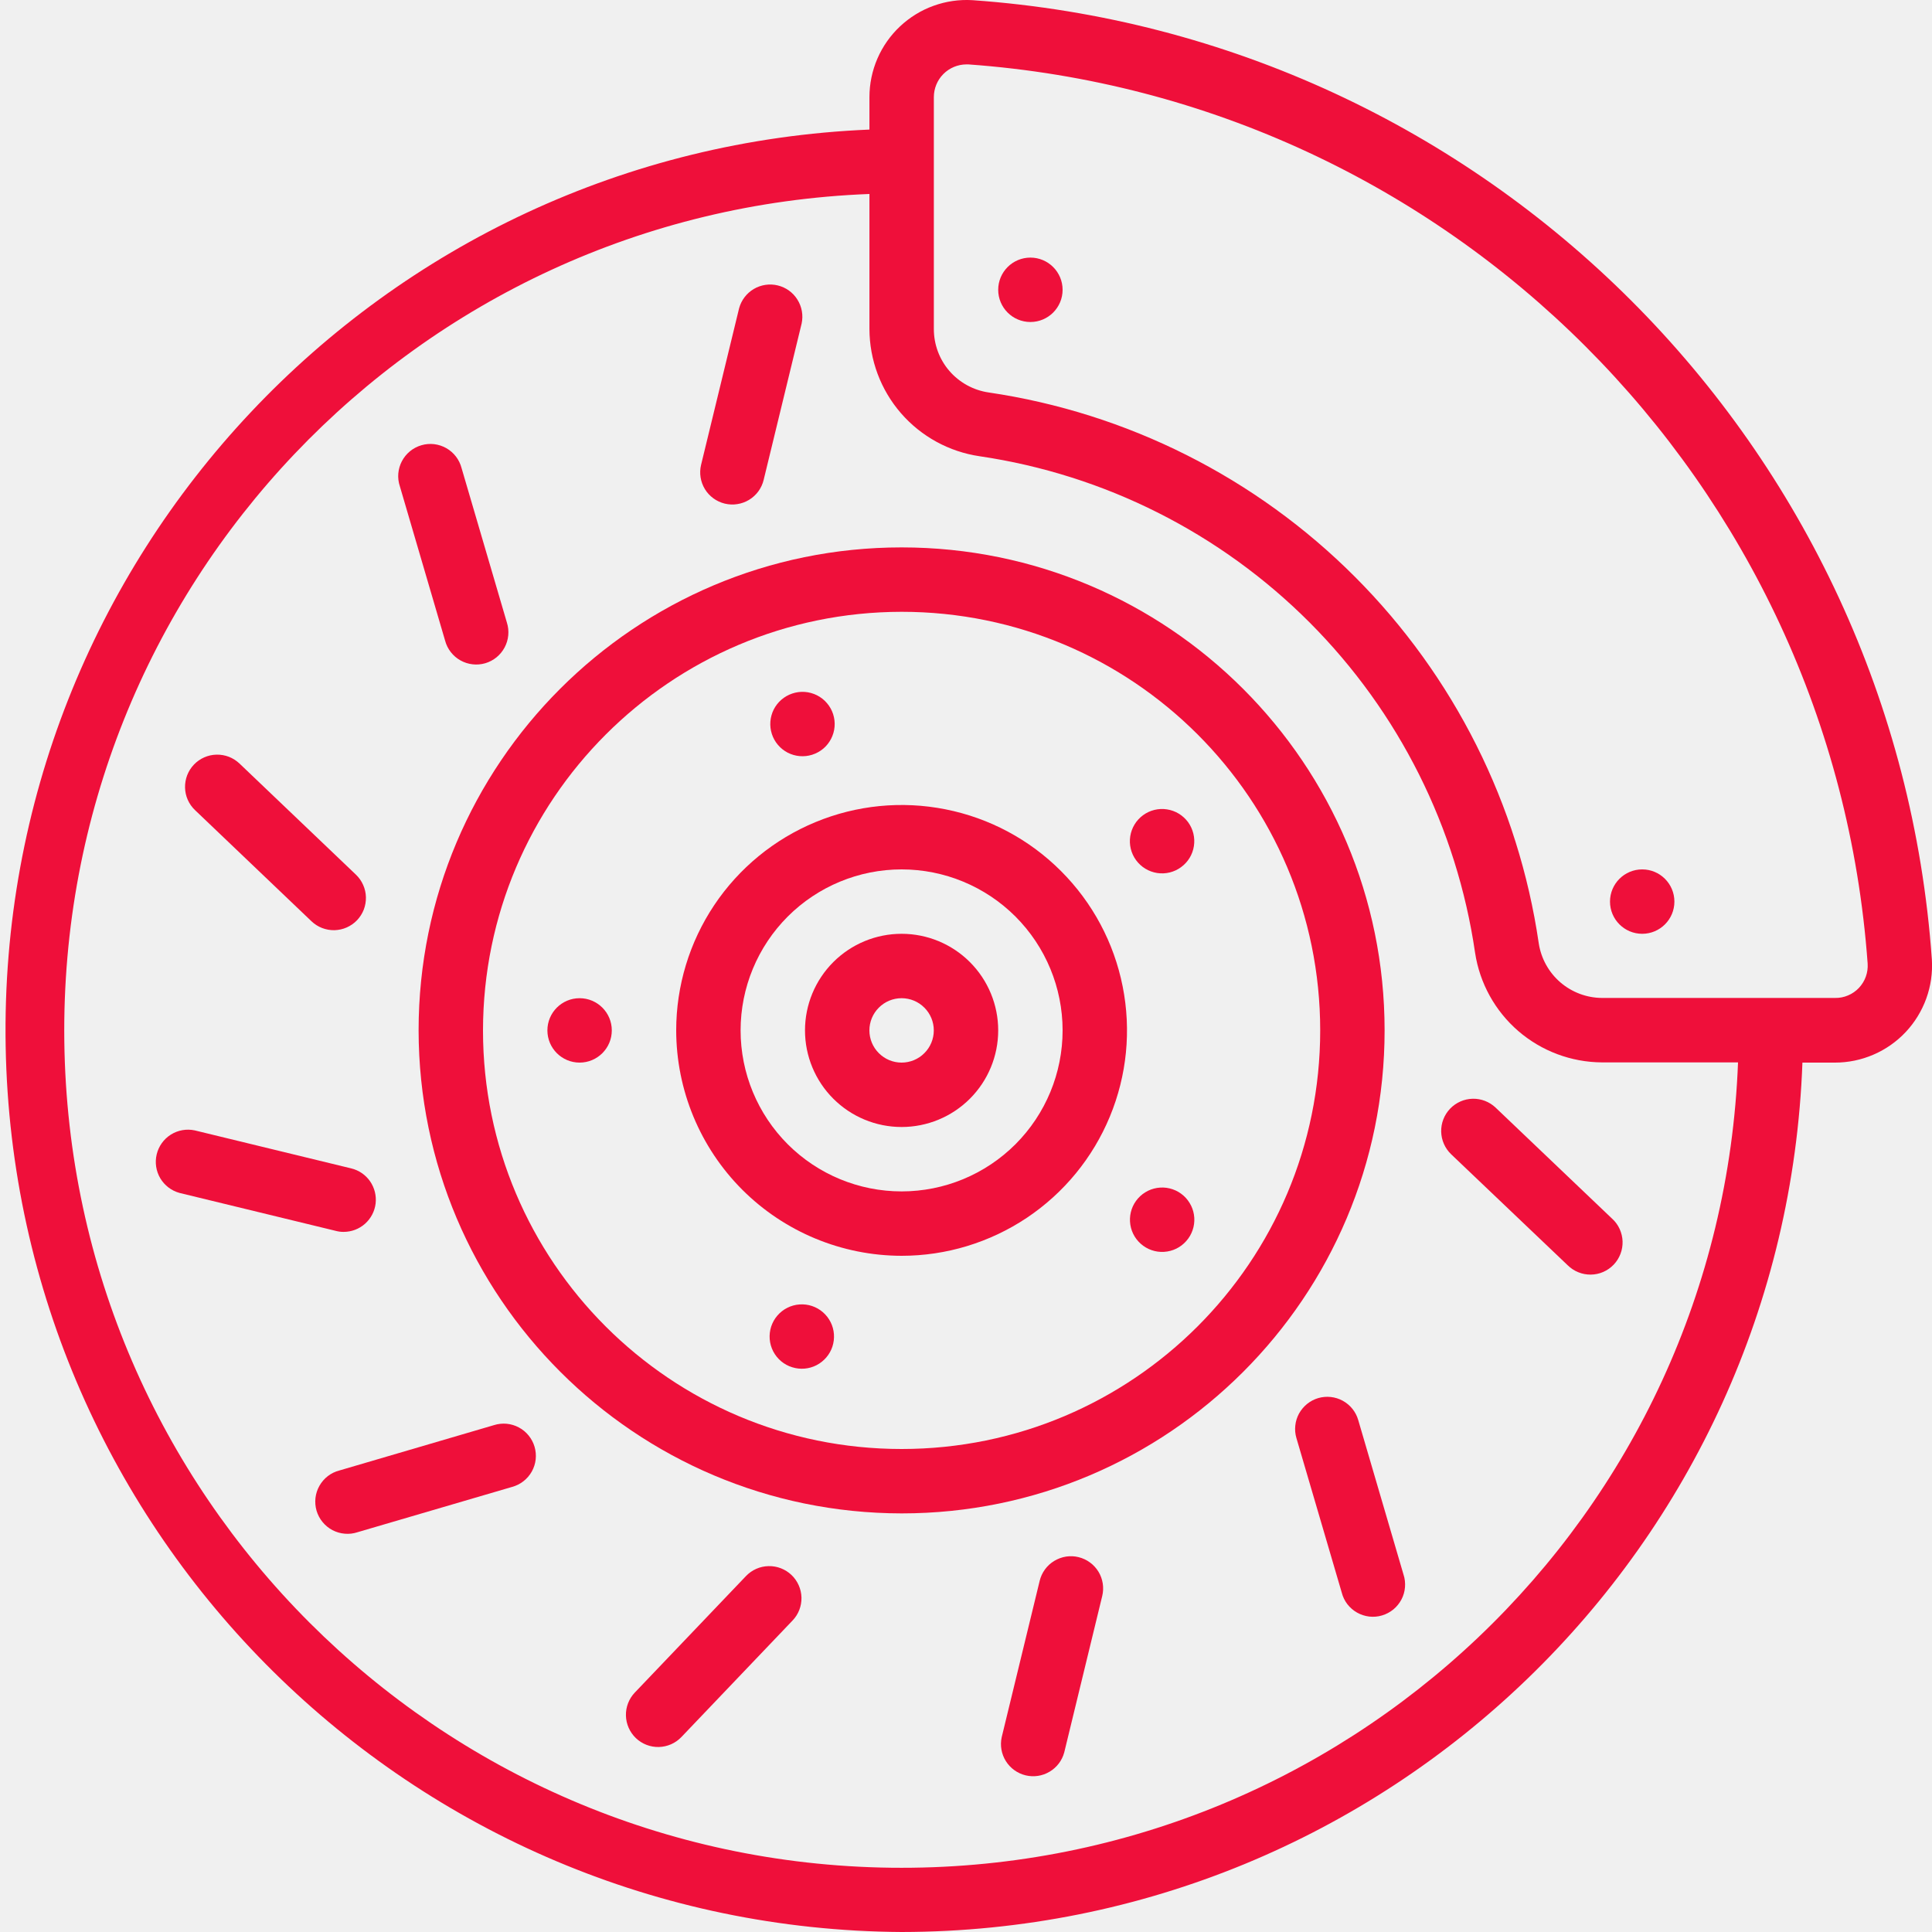
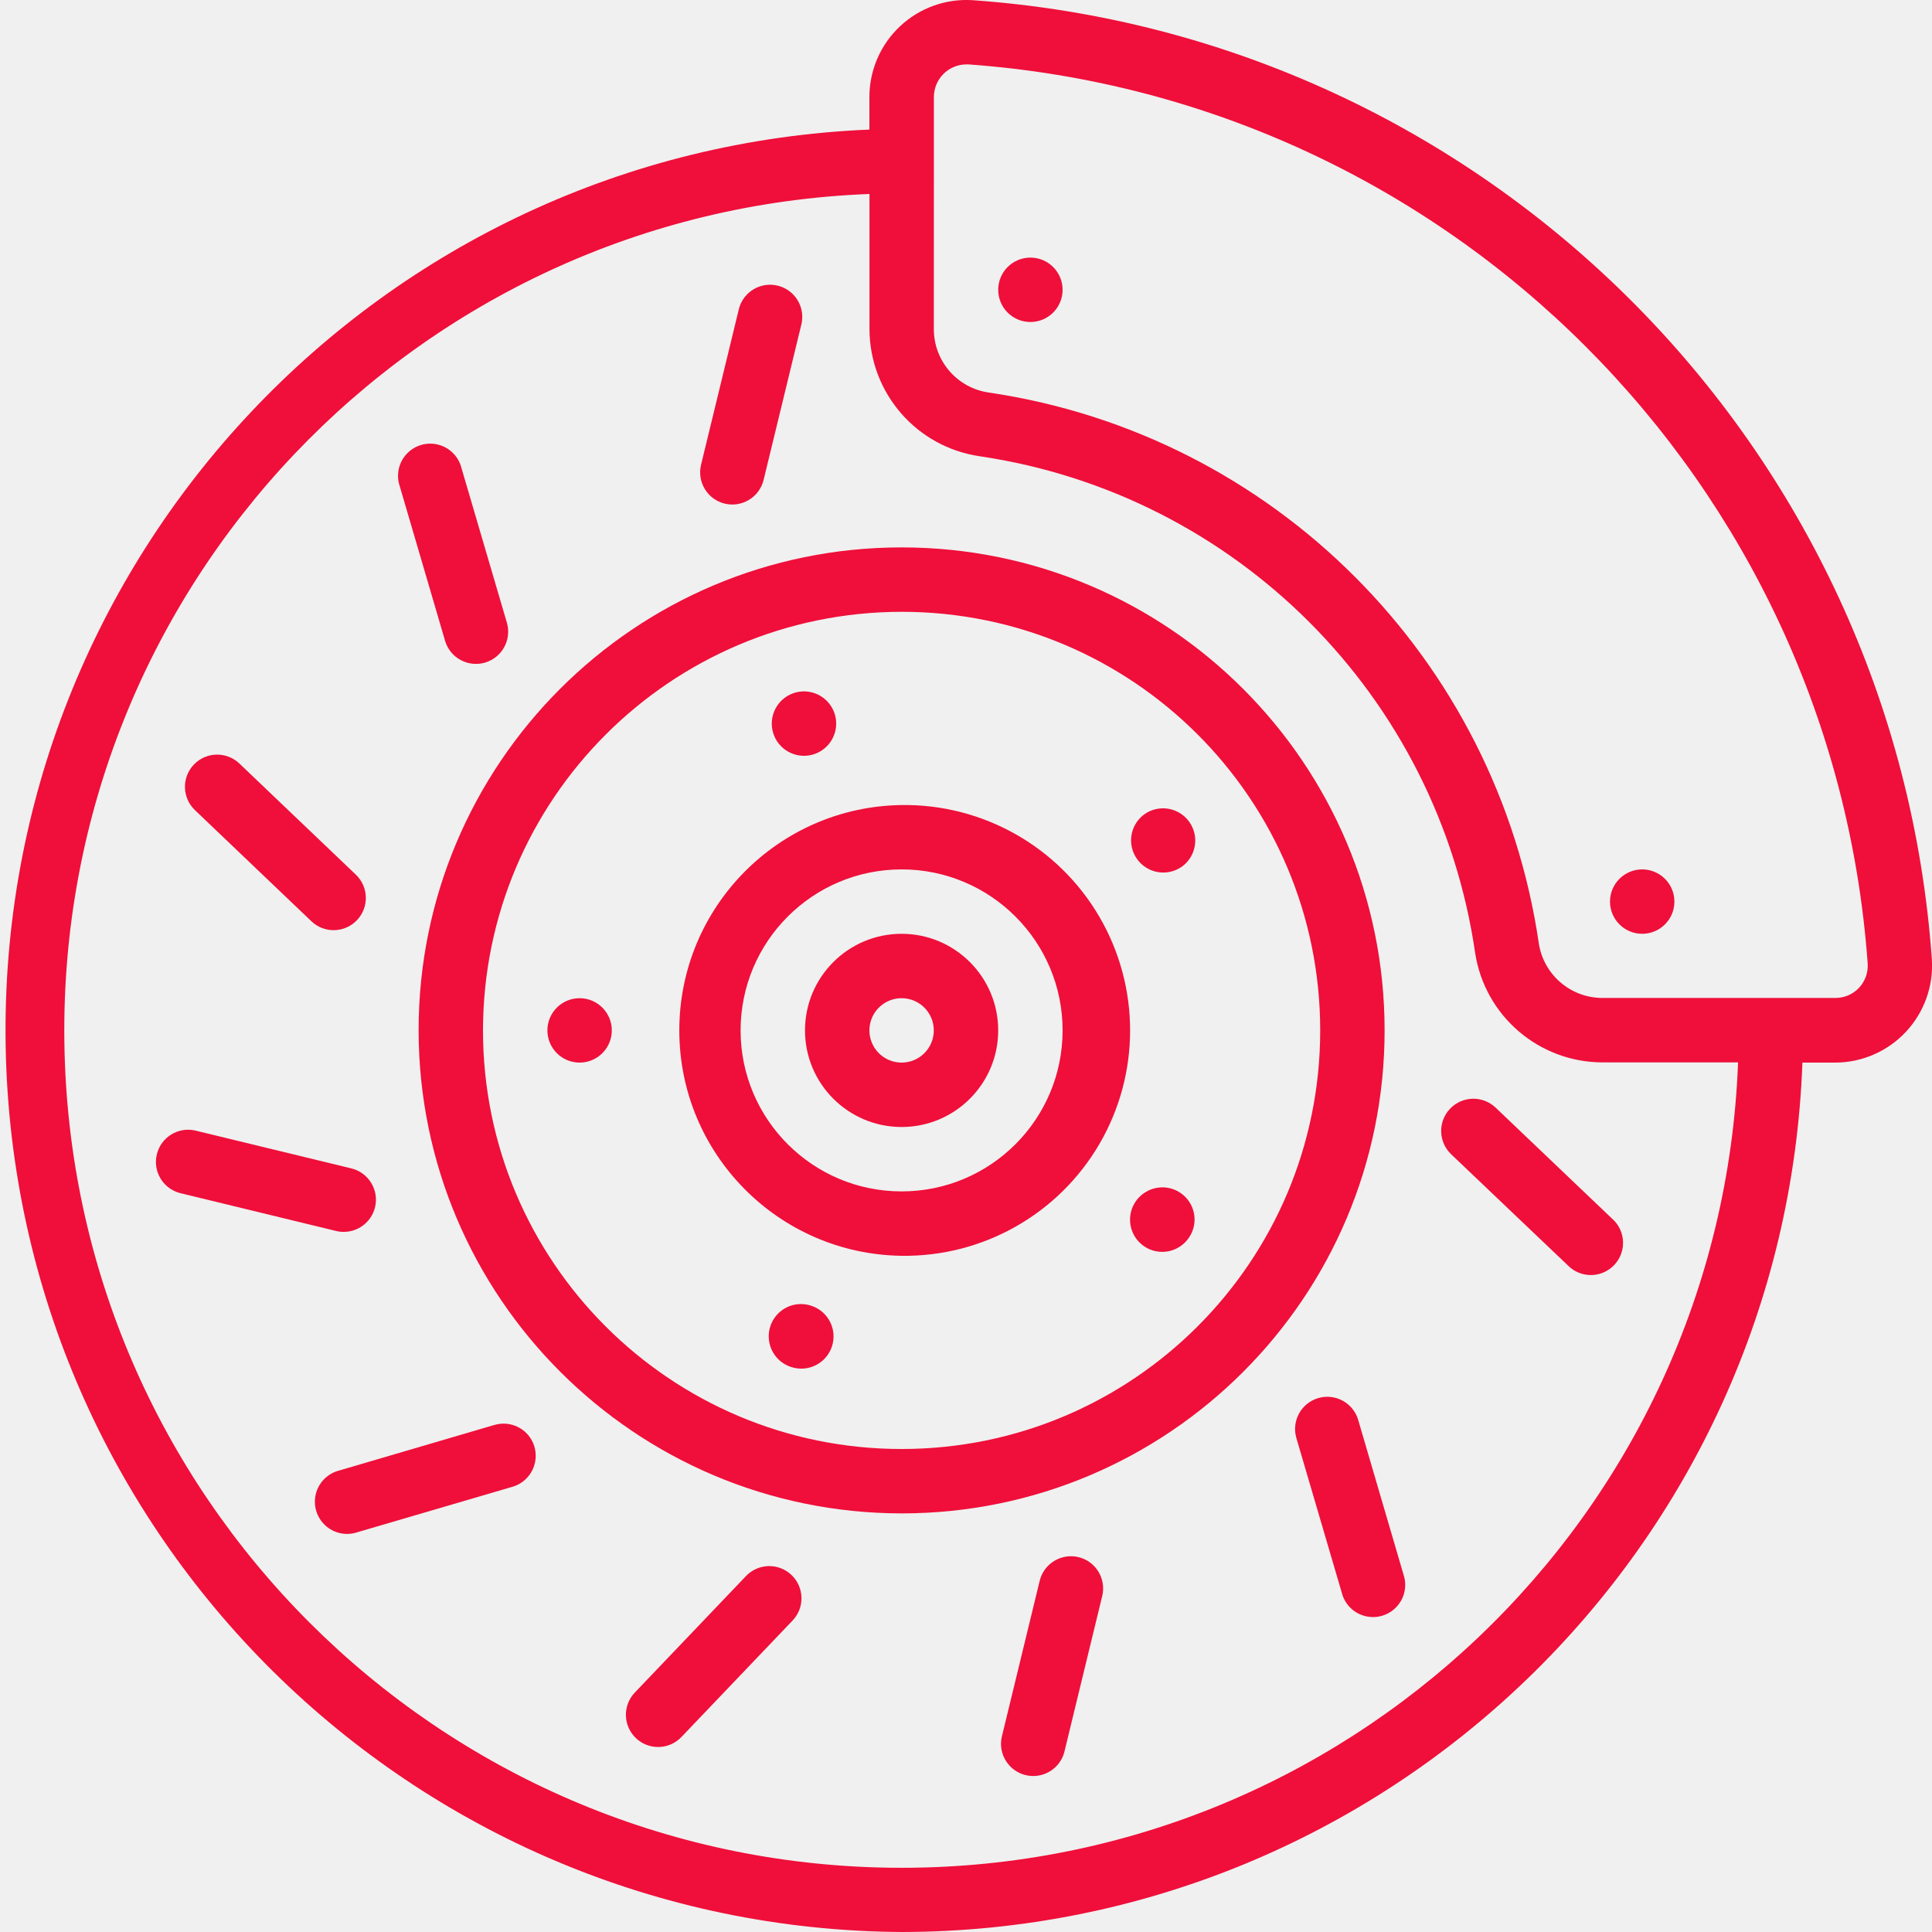
- <svg xmlns="http://www.w3.org/2000/svg" width="45" height="45" viewBox="0 0 45 45" fill="none">
-   <g clip-path="url(#clip0_1_24652)">
-     <path d="M21.001 45C32.301 44.986 41.568 36.042 41.982 24.75H42.741C43.049 24.75 43.355 24.687 43.638 24.564C43.921 24.442 44.176 24.263 44.388 24.038C44.599 23.813 44.762 23.547 44.867 23.257C44.972 22.966 45.016 22.658 44.997 22.35C44.151 10.376 34.624 0.849 22.651 0.004C22.343 -0.015 22.035 0.03 21.744 0.135C21.454 0.239 21.189 0.403 20.964 0.614C20.739 0.825 20.56 1.08 20.437 1.363C20.315 1.646 20.251 1.952 20.251 2.26V3.018C8.859 3.495 -0.071 12.975 0.132 24.375C0.336 35.776 9.6 44.93 21.001 45ZM21.751 2.26C21.752 2.059 21.831 1.866 21.973 1.724C22.116 1.581 22.308 1.501 22.509 1.5H22.554C33.77 2.307 42.692 11.227 43.501 22.443C43.508 22.546 43.494 22.65 43.459 22.747C43.424 22.845 43.369 22.934 43.298 23.01C43.227 23.085 43.141 23.145 43.045 23.185C42.95 23.226 42.847 23.246 42.744 23.244H37.314C36.958 23.242 36.614 23.113 36.344 22.881C36.074 22.648 35.896 22.327 35.841 21.975C35.37 18.742 33.868 15.747 31.559 13.435C29.251 11.123 26.258 9.617 23.026 9.141C22.672 9.089 22.348 8.911 22.113 8.64C21.879 8.369 21.751 8.022 21.751 7.664V2.26ZM20.251 4.518V7.664C20.253 8.384 20.513 9.079 20.984 9.623C21.456 10.167 22.107 10.523 22.819 10.627C25.731 11.057 28.426 12.416 30.505 14.5C32.583 16.584 33.934 19.282 34.358 22.195C34.466 22.902 34.823 23.547 35.364 24.015C35.906 24.482 36.596 24.741 37.311 24.745H40.482C40.08 35.314 31.326 43.636 20.751 43.503C10.176 43.369 1.633 34.83 1.498 24.254C1.363 13.68 9.682 4.923 20.251 4.518Z" fill="#EF0F3A" />
-     <path d="M21 26.25C21.597 26.25 22.169 26.013 22.591 25.591C23.013 25.169 23.25 24.597 23.25 24C23.25 23.403 23.013 22.831 22.591 22.409C22.169 21.987 21.597 21.75 21 21.75C20.403 21.75 19.831 21.987 19.409 22.409C18.987 22.831 18.75 23.403 18.75 24C18.75 24.597 18.987 25.169 19.409 25.591C19.831 26.013 20.403 26.25 21 26.25ZM21 23.25C21.199 23.25 21.39 23.329 21.53 23.47C21.671 23.61 21.75 23.801 21.75 24C21.75 24.199 21.671 24.39 21.53 24.53C21.39 24.671 21.199 24.75 21 24.75C20.801 24.75 20.61 24.671 20.47 24.53C20.329 24.39 20.25 24.199 20.25 24C20.25 23.801 20.329 23.61 20.47 23.47C20.61 23.329 20.801 23.25 21 23.25Z" fill="#EF0F3A" />
-     <path d="M21 29.25C22.038 29.25 23.053 28.942 23.917 28.365C24.78 27.788 25.453 26.968 25.85 26.009C26.248 25.05 26.352 23.994 26.149 22.976C25.947 21.957 25.447 21.022 24.712 20.288C23.978 19.553 23.043 19.053 22.024 18.851C21.006 18.648 19.95 18.752 18.991 19.15C18.032 19.547 17.212 20.22 16.635 21.083C16.058 21.947 15.75 22.962 15.75 24C15.752 25.392 16.305 26.726 17.289 27.711C18.274 28.695 19.608 29.248 21 29.25ZM21 20.25C21.995 20.25 22.948 20.645 23.652 21.348C24.355 22.052 24.75 23.005 24.75 24C24.75 24.995 24.355 25.948 23.652 26.652C22.948 27.355 21.995 27.75 21 27.75C20.005 27.75 19.052 27.355 18.348 26.652C17.645 25.948 17.25 24.995 17.25 24C17.25 23.005 17.645 22.052 18.348 21.348C19.052 20.645 20.005 20.25 21 20.25Z" fill="#EF0F3A" />
-     <path d="M21 35.25C27.213 35.25 32.25 30.213 32.25 24C32.25 17.787 27.213 12.75 21 12.75C14.787 12.75 9.75 17.787 9.75 24C9.758 30.21 14.79 35.242 21 35.25ZM21 14.25C26.385 14.25 30.75 18.615 30.75 24C30.75 29.385 26.385 33.75 21 33.75C15.615 33.75 11.25 29.385 11.25 24C11.256 18.618 15.618 14.256 21 14.25Z" fill="#EF0F3A" />
-     <path d="M13.5 24.75C13.914 24.75 14.25 24.414 14.25 24C14.25 23.586 13.914 23.25 13.5 23.25C13.086 23.25 12.75 23.586 12.75 24C12.75 24.414 13.086 24.75 13.5 24.75Z" fill="#EF0F3A" />
-     <path d="M18.915 30.42C18.821 30.388 18.722 30.376 18.623 30.383C18.524 30.39 18.427 30.416 18.339 30.461C18.25 30.505 18.171 30.567 18.107 30.642C18.042 30.717 17.993 30.805 17.962 30.899C17.932 30.993 17.92 31.093 17.928 31.192C17.936 31.291 17.964 31.387 18.009 31.475C18.055 31.563 18.117 31.641 18.193 31.705C18.269 31.769 18.357 31.817 18.452 31.846C18.64 31.905 18.844 31.888 19.02 31.797C19.195 31.706 19.328 31.55 19.389 31.363C19.45 31.175 19.435 30.97 19.346 30.794C19.257 30.617 19.102 30.483 18.915 30.42ZM27.676 28.849C27.734 28.77 27.775 28.679 27.798 28.584C27.821 28.488 27.825 28.388 27.809 28.291C27.794 28.194 27.759 28.101 27.707 28.017C27.656 27.933 27.588 27.86 27.508 27.802C27.429 27.744 27.338 27.703 27.242 27.68C27.147 27.657 27.047 27.654 26.95 27.669C26.853 27.685 26.759 27.719 26.676 27.771C26.592 27.822 26.519 27.89 26.461 27.97C26.344 28.131 26.297 28.332 26.328 28.528C26.359 28.725 26.468 28.901 26.629 29.017C26.79 29.134 26.991 29.182 27.187 29.15C27.384 29.119 27.559 29.011 27.676 28.849ZM27.509 20.198C27.67 20.081 27.778 19.905 27.808 19.708C27.839 19.511 27.79 19.311 27.673 19.15C27.614 19.071 27.541 19.003 27.457 18.952C27.373 18.901 27.28 18.867 27.182 18.852C26.986 18.821 26.785 18.87 26.625 18.987C26.464 19.104 26.357 19.281 26.326 19.477C26.295 19.674 26.344 19.875 26.461 20.035C26.579 20.196 26.755 20.303 26.952 20.334C27.148 20.364 27.349 20.316 27.509 20.198ZM18.915 17.58C19.01 17.55 19.098 17.502 19.174 17.439C19.25 17.375 19.312 17.297 19.358 17.208C19.403 17.12 19.431 17.024 19.439 16.925C19.447 16.826 19.435 16.727 19.405 16.633C19.374 16.538 19.325 16.451 19.26 16.376C19.196 16.3 19.117 16.239 19.028 16.194C18.939 16.15 18.843 16.123 18.744 16.116C18.645 16.109 18.546 16.122 18.452 16.154C18.265 16.217 18.11 16.351 18.021 16.527C17.933 16.704 17.917 16.908 17.978 17.096C18.039 17.284 18.172 17.44 18.347 17.531C18.523 17.621 18.727 17.639 18.915 17.58Z" fill="#EF0F3A" />
-     <path d="M38.25 21.75C38.664 21.75 39 21.414 39 21C39 20.586 38.664 20.25 38.25 20.25C37.836 20.25 37.5 20.586 37.5 21C37.5 21.414 37.836 21.75 38.25 21.75Z" fill="#EF0F3A" />
-     <path d="M17.375 36.71L14.786 39.423C14.649 39.567 14.574 39.76 14.579 39.959C14.584 40.157 14.667 40.346 14.811 40.484C14.955 40.621 15.147 40.696 15.346 40.691C15.545 40.686 15.734 40.603 15.871 40.459L18.46 37.745C18.598 37.602 18.672 37.409 18.668 37.21C18.663 37.011 18.579 36.822 18.436 36.685C18.292 36.548 18.099 36.473 17.9 36.478C17.701 36.482 17.512 36.566 17.375 36.71ZM25.122 36.269C25.026 36.245 24.927 36.241 24.829 36.256C24.732 36.272 24.639 36.306 24.555 36.357C24.47 36.408 24.397 36.476 24.339 36.555C24.281 36.635 24.239 36.725 24.216 36.821L23.331 40.465C23.29 40.656 23.325 40.855 23.429 41.021C23.533 41.186 23.698 41.305 23.888 41.351C24.078 41.397 24.278 41.367 24.446 41.267C24.614 41.168 24.737 41.007 24.788 40.818L25.673 37.174C25.72 36.981 25.688 36.777 25.585 36.607C25.481 36.438 25.315 36.316 25.122 36.269ZM30.705 32.564C30.61 32.592 30.522 32.638 30.445 32.7C30.369 32.762 30.305 32.838 30.257 32.924C30.21 33.011 30.18 33.106 30.17 33.204C30.159 33.301 30.168 33.401 30.196 33.495L31.252 37.095C31.277 37.193 31.321 37.284 31.382 37.364C31.444 37.444 31.52 37.51 31.608 37.56C31.695 37.609 31.792 37.641 31.892 37.653C31.991 37.664 32.093 37.656 32.189 37.627C32.285 37.599 32.375 37.551 32.453 37.488C32.531 37.424 32.595 37.345 32.642 37.256C32.689 37.167 32.717 37.07 32.725 36.969C32.733 36.869 32.722 36.768 32.69 36.673L31.635 33.073C31.579 32.882 31.45 32.722 31.275 32.626C31.101 32.531 30.896 32.509 30.705 32.564ZM36.514 29.47C36.585 29.54 36.669 29.596 36.762 29.633C36.854 29.671 36.953 29.689 37.053 29.688C37.153 29.687 37.252 29.666 37.343 29.626C37.435 29.586 37.517 29.528 37.586 29.456C37.655 29.384 37.709 29.298 37.744 29.205C37.78 29.112 37.796 29.012 37.793 28.913C37.789 28.813 37.766 28.715 37.724 28.624C37.683 28.533 37.623 28.452 37.549 28.385L34.836 25.799C34.692 25.662 34.499 25.587 34.3 25.592C34.102 25.597 33.913 25.68 33.775 25.824C33.638 25.968 33.563 26.161 33.568 26.36C33.573 26.558 33.656 26.747 33.8 26.885L36.514 29.47ZM16.881 11.73C16.977 11.753 17.076 11.758 17.173 11.742C17.271 11.727 17.364 11.693 17.448 11.642C17.532 11.591 17.606 11.523 17.664 11.444C17.722 11.364 17.764 11.274 17.787 11.178L18.672 7.534C18.713 7.343 18.677 7.143 18.573 6.978C18.47 6.812 18.305 6.694 18.115 6.648C17.925 6.602 17.725 6.632 17.557 6.731C17.389 6.831 17.266 6.992 17.215 7.181L16.33 10.825C16.283 11.018 16.315 11.222 16.418 11.392C16.521 11.561 16.688 11.683 16.881 11.73ZM10.368 14.924C10.394 15.021 10.439 15.111 10.5 15.189C10.562 15.268 10.638 15.334 10.725 15.382C10.812 15.431 10.908 15.462 11.007 15.473C11.106 15.485 11.207 15.476 11.303 15.448C11.398 15.42 11.487 15.373 11.565 15.31C11.642 15.247 11.706 15.169 11.753 15.081C11.8 14.993 11.829 14.897 11.838 14.798C11.848 14.698 11.837 14.598 11.807 14.503L10.751 10.903C10.726 10.806 10.681 10.714 10.62 10.634C10.559 10.555 10.483 10.488 10.395 10.438C10.308 10.389 10.211 10.357 10.111 10.345C10.011 10.334 9.91 10.342 9.814 10.371C9.717 10.399 9.627 10.447 9.55 10.51C9.472 10.574 9.408 10.653 9.361 10.742C9.314 10.831 9.286 10.928 9.277 11.029C9.269 11.129 9.281 11.23 9.313 11.325L10.368 14.924ZM7.255 21.458C7.399 21.596 7.592 21.67 7.791 21.666C7.889 21.663 7.986 21.642 8.076 21.602C8.166 21.562 8.248 21.505 8.316 21.434C8.384 21.362 8.437 21.279 8.473 21.187C8.508 21.095 8.525 20.997 8.523 20.898C8.521 20.8 8.499 20.703 8.459 20.613C8.42 20.523 8.362 20.441 8.291 20.373L5.578 17.784C5.506 17.716 5.422 17.663 5.331 17.627C5.239 17.592 5.141 17.575 5.042 17.577C4.843 17.582 4.654 17.665 4.517 17.809C4.449 17.88 4.396 17.964 4.36 18.056C4.325 18.148 4.308 18.246 4.31 18.344C4.314 18.543 4.398 18.732 4.542 18.869L7.255 21.458ZM8.004 28.693C8.187 28.693 8.365 28.626 8.502 28.504C8.639 28.382 8.727 28.214 8.749 28.032C8.77 27.849 8.724 27.666 8.62 27.515C8.515 27.364 8.359 27.257 8.18 27.214L4.536 26.329C4.345 26.288 4.145 26.323 3.98 26.427C3.814 26.531 3.696 26.696 3.65 26.886C3.604 27.076 3.634 27.276 3.733 27.444C3.833 27.612 3.994 27.735 4.183 27.786L7.827 28.671C7.885 28.686 7.944 28.694 8.004 28.693ZM11.506 33.194L7.906 34.25C7.808 34.275 7.717 34.319 7.637 34.38C7.557 34.442 7.491 34.518 7.441 34.606C7.391 34.693 7.36 34.79 7.348 34.889C7.337 34.989 7.345 35.091 7.373 35.187C7.402 35.284 7.449 35.373 7.513 35.451C7.577 35.529 7.655 35.593 7.744 35.64C7.834 35.687 7.931 35.715 8.031 35.723C8.132 35.732 8.232 35.72 8.328 35.688L11.928 34.633C12.024 34.607 12.114 34.562 12.193 34.5C12.271 34.439 12.337 34.363 12.386 34.276C12.435 34.188 12.466 34.093 12.477 33.993C12.488 33.894 12.479 33.794 12.451 33.698C12.423 33.603 12.376 33.513 12.313 33.436C12.251 33.359 12.173 33.294 12.085 33.248C11.997 33.2 11.9 33.172 11.801 33.162C11.702 33.153 11.601 33.164 11.506 33.194H11.506Z" fill="#EF0F3A" />
-     <path d="M24 7.5C24.414 7.5 24.75 7.164 24.75 6.75C24.75 6.336 24.414 6 24 6C23.586 6 23.25 6.336 23.25 6.75C23.25 7.164 23.586 7.5 24 7.5Z" fill="#EF0F3A" />
+ <svg xmlns="http://www.w3.org/2000/svg" width="45" height="45" fill="none">
+   <g fill="#EF0F3A" clip-path="url(#a)">
+     <path d="M21.001 45c11.3-.014 20.567-8.958 20.981-20.25h.759a2.26 2.26 0 0 0 2.256-2.4C44.15 10.376 34.624.85 22.65.004a2.26 2.26 0 0 0-2.4 2.256v.758C8.86 3.495-.07 12.975.132 24.375.336 35.777 9.6 44.93 21.002 45m.75-42.74a.76.76 0 0 1 .758-.76h.045c11.216.807 20.138 9.727 20.947 20.943a.75.75 0 0 1-.757.801h-5.43a1.5 1.5 0 0 1-1.473-1.27A15.19 15.19 0 0 0 23.026 9.142a1.49 1.49 0 0 1-1.275-1.477zm-1.5 2.258v3.146a3 3 0 0 0 2.568 2.963 13.685 13.685 0 0 1 11.539 11.568 3.005 3.005 0 0 0 2.953 2.55h3.171c-.402 10.57-9.156 18.891-19.731 18.758-10.575-.134-19.118-8.673-19.253-19.249C1.363 13.68 9.682 4.923 20.251 4.518" />
+     <path d="M21 26.25a2.25 2.25 0 1 0 0-4.5 2.25 2.25 0 0 0 0 4.5m0-3a.75.75 0 1 1 0 1.5.75.75 0 0 1 0-1.5" />
+     <path d="M21 29.25a5.25 5.25 0 1 0 0-10.499 5.25 5.25 0 0 0 0 10.499m0-9a3.75 3.75 0 1 1 0 7.5 3.75 3.75 0 0 1 0-7.5" />
+     <path d="M21 35.25c6.213 0 11.25-5.037 11.25-11.25S27.213 12.75 21 12.75 9.75 17.787 9.75 24c.008 6.21 5.04 11.243 11.25 11.25m0-21A9.75 9.75 0 0 1 30.75 24 9.75 9.75 0 0 1 21 33.75 9.75 9.75 0 0 1 11.25 24c.006-5.382 4.368-9.744 9.75-9.75" />
+     <path d="M13.5 24.75a.75.75 0 1 0 0-1.5.75.75 0 0 0 0 1.5M18.915 30.42a.751.751 0 1 0-.479 1.423.751.751 0 0 0 .48-1.423m8.761-1.57a.749.749 0 0 0-1-1.08.75.75 0 1 0 1 1.08m-.166-8.652a.75.75 0 1 0-.885-1.21.75.75 0 0 0 .884 1.21m-8.595-2.618a.75.75 0 1 0-.447-1.43.75.75 0 0 0 .447 1.43M38.25 21.75a.75.75 0 1 0 0-1.5.75.75 0 0 0 0 1.5M17.375 36.71l-2.589 2.713a.75.75 0 1 0 1.085 1.036l2.59-2.714a.75.75 0 0 0-1.086-1.035m7.747-.441a.75.75 0 0 0-.906.552l-.885 3.644a.75.75 0 0 0 1.457.353l.885-3.644a.75.75 0 0 0-.551-.905m5.583-3.705a.75.75 0 0 0-.51.931l1.057 3.6a.75.75 0 1 0 1.438-.422l-1.055-3.6a.75.75 0 0 0-.93-.509m5.81-3.094a.75.75 0 1 0 1.034-1.085l-2.713-2.586a.75.75 0 0 0-1.036 1.086zM16.88 11.73a.75.75 0 0 0 .906-.552l.885-3.644a.75.75 0 0 0-1.457-.353l-.885 3.644a.75.75 0 0 0 .55.905m-6.513 3.194a.75.75 0 1 0 1.44-.421l-1.057-3.6a.75.75 0 1 0-1.438.422zm-3.113 6.534a.75.75 0 1 0 1.036-1.085l-2.713-2.589a.75.75 0 0 0-1.036 1.085zm.749 7.235a.75.75 0 0 0 .176-1.48l-3.644-.884a.75.75 0 0 0-.353 1.457l3.644.885a.7.7 0 0 0 .177.022m3.502 4.5-3.6 1.057a.75.75 0 1 0 .422 1.438l3.6-1.055a.752.752 0 0 0 .385-1.197.75.75 0 0 0-.807-.242M24 7.5A.75.75 0 1 0 24 6a.75.75 0 0 0 0 1.5" />
  </g>
  <defs>
-     <clipPath id="clip0_1_24652">
-       <rect width="45" height="45" fill="white" />
+     <clipPath id="a">
+       <path fill="#fff" d="M0 0h45v45H0z" />
    </clipPath>
  </defs>
</svg>
